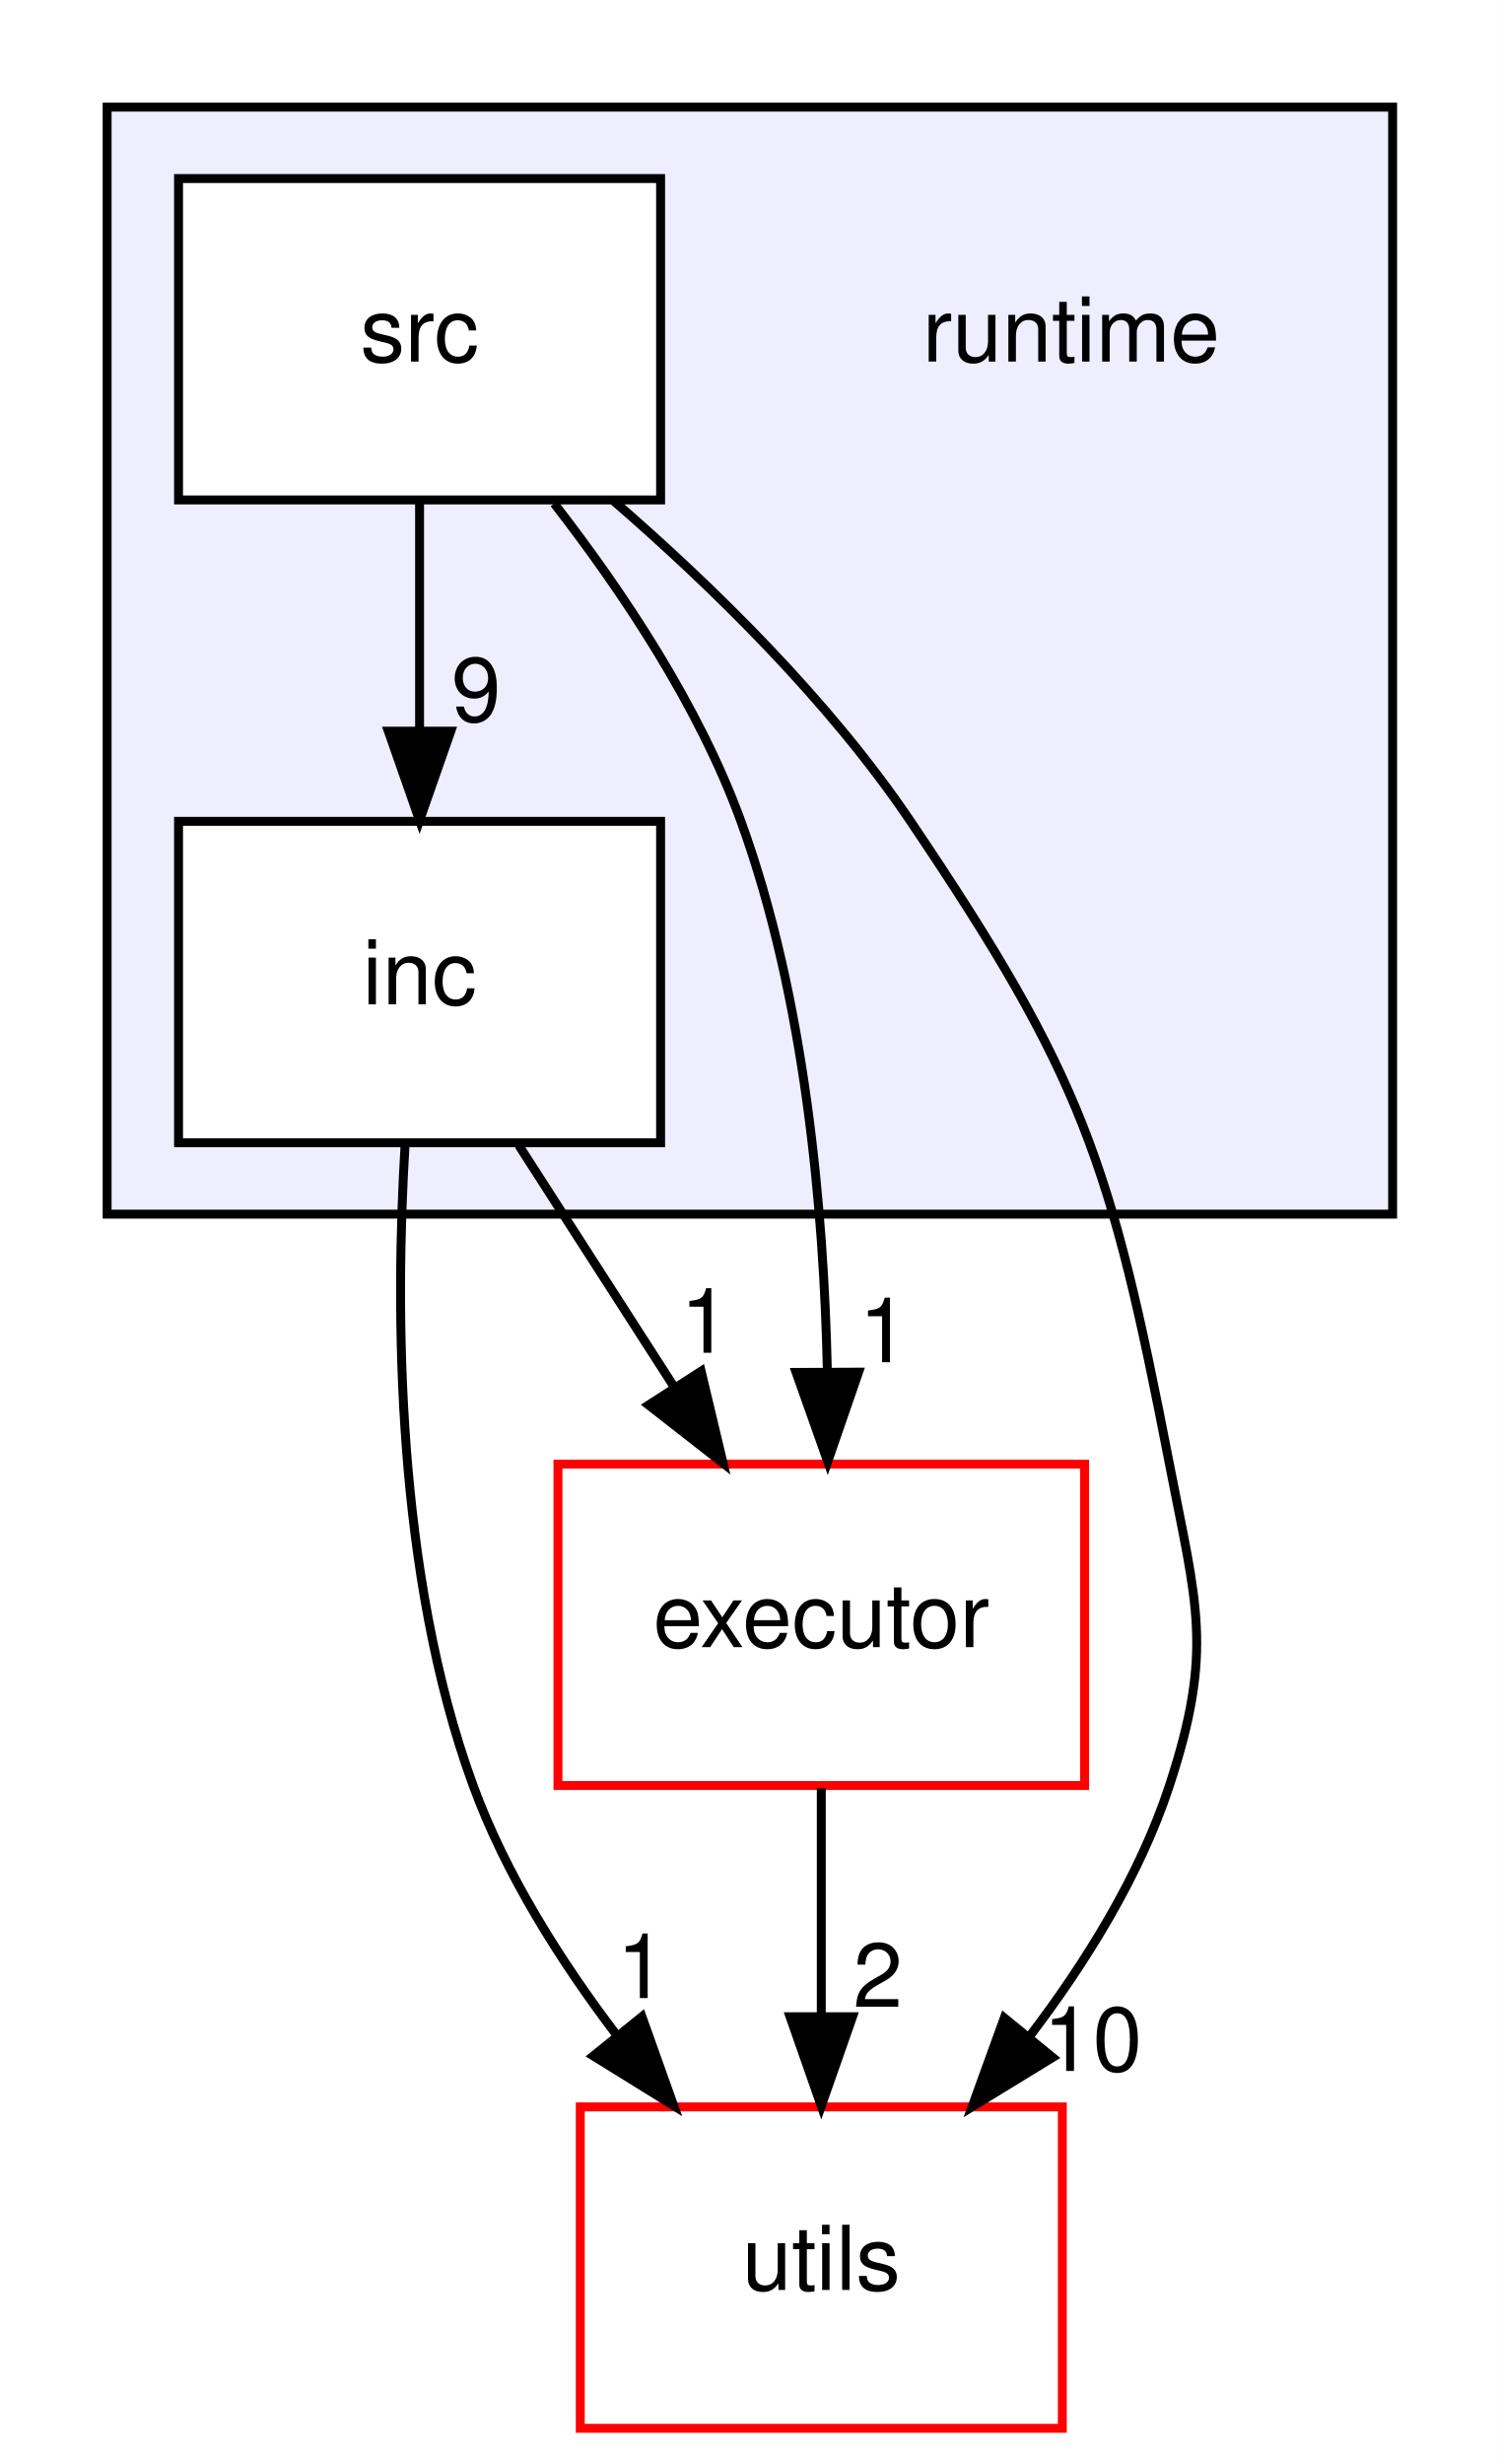
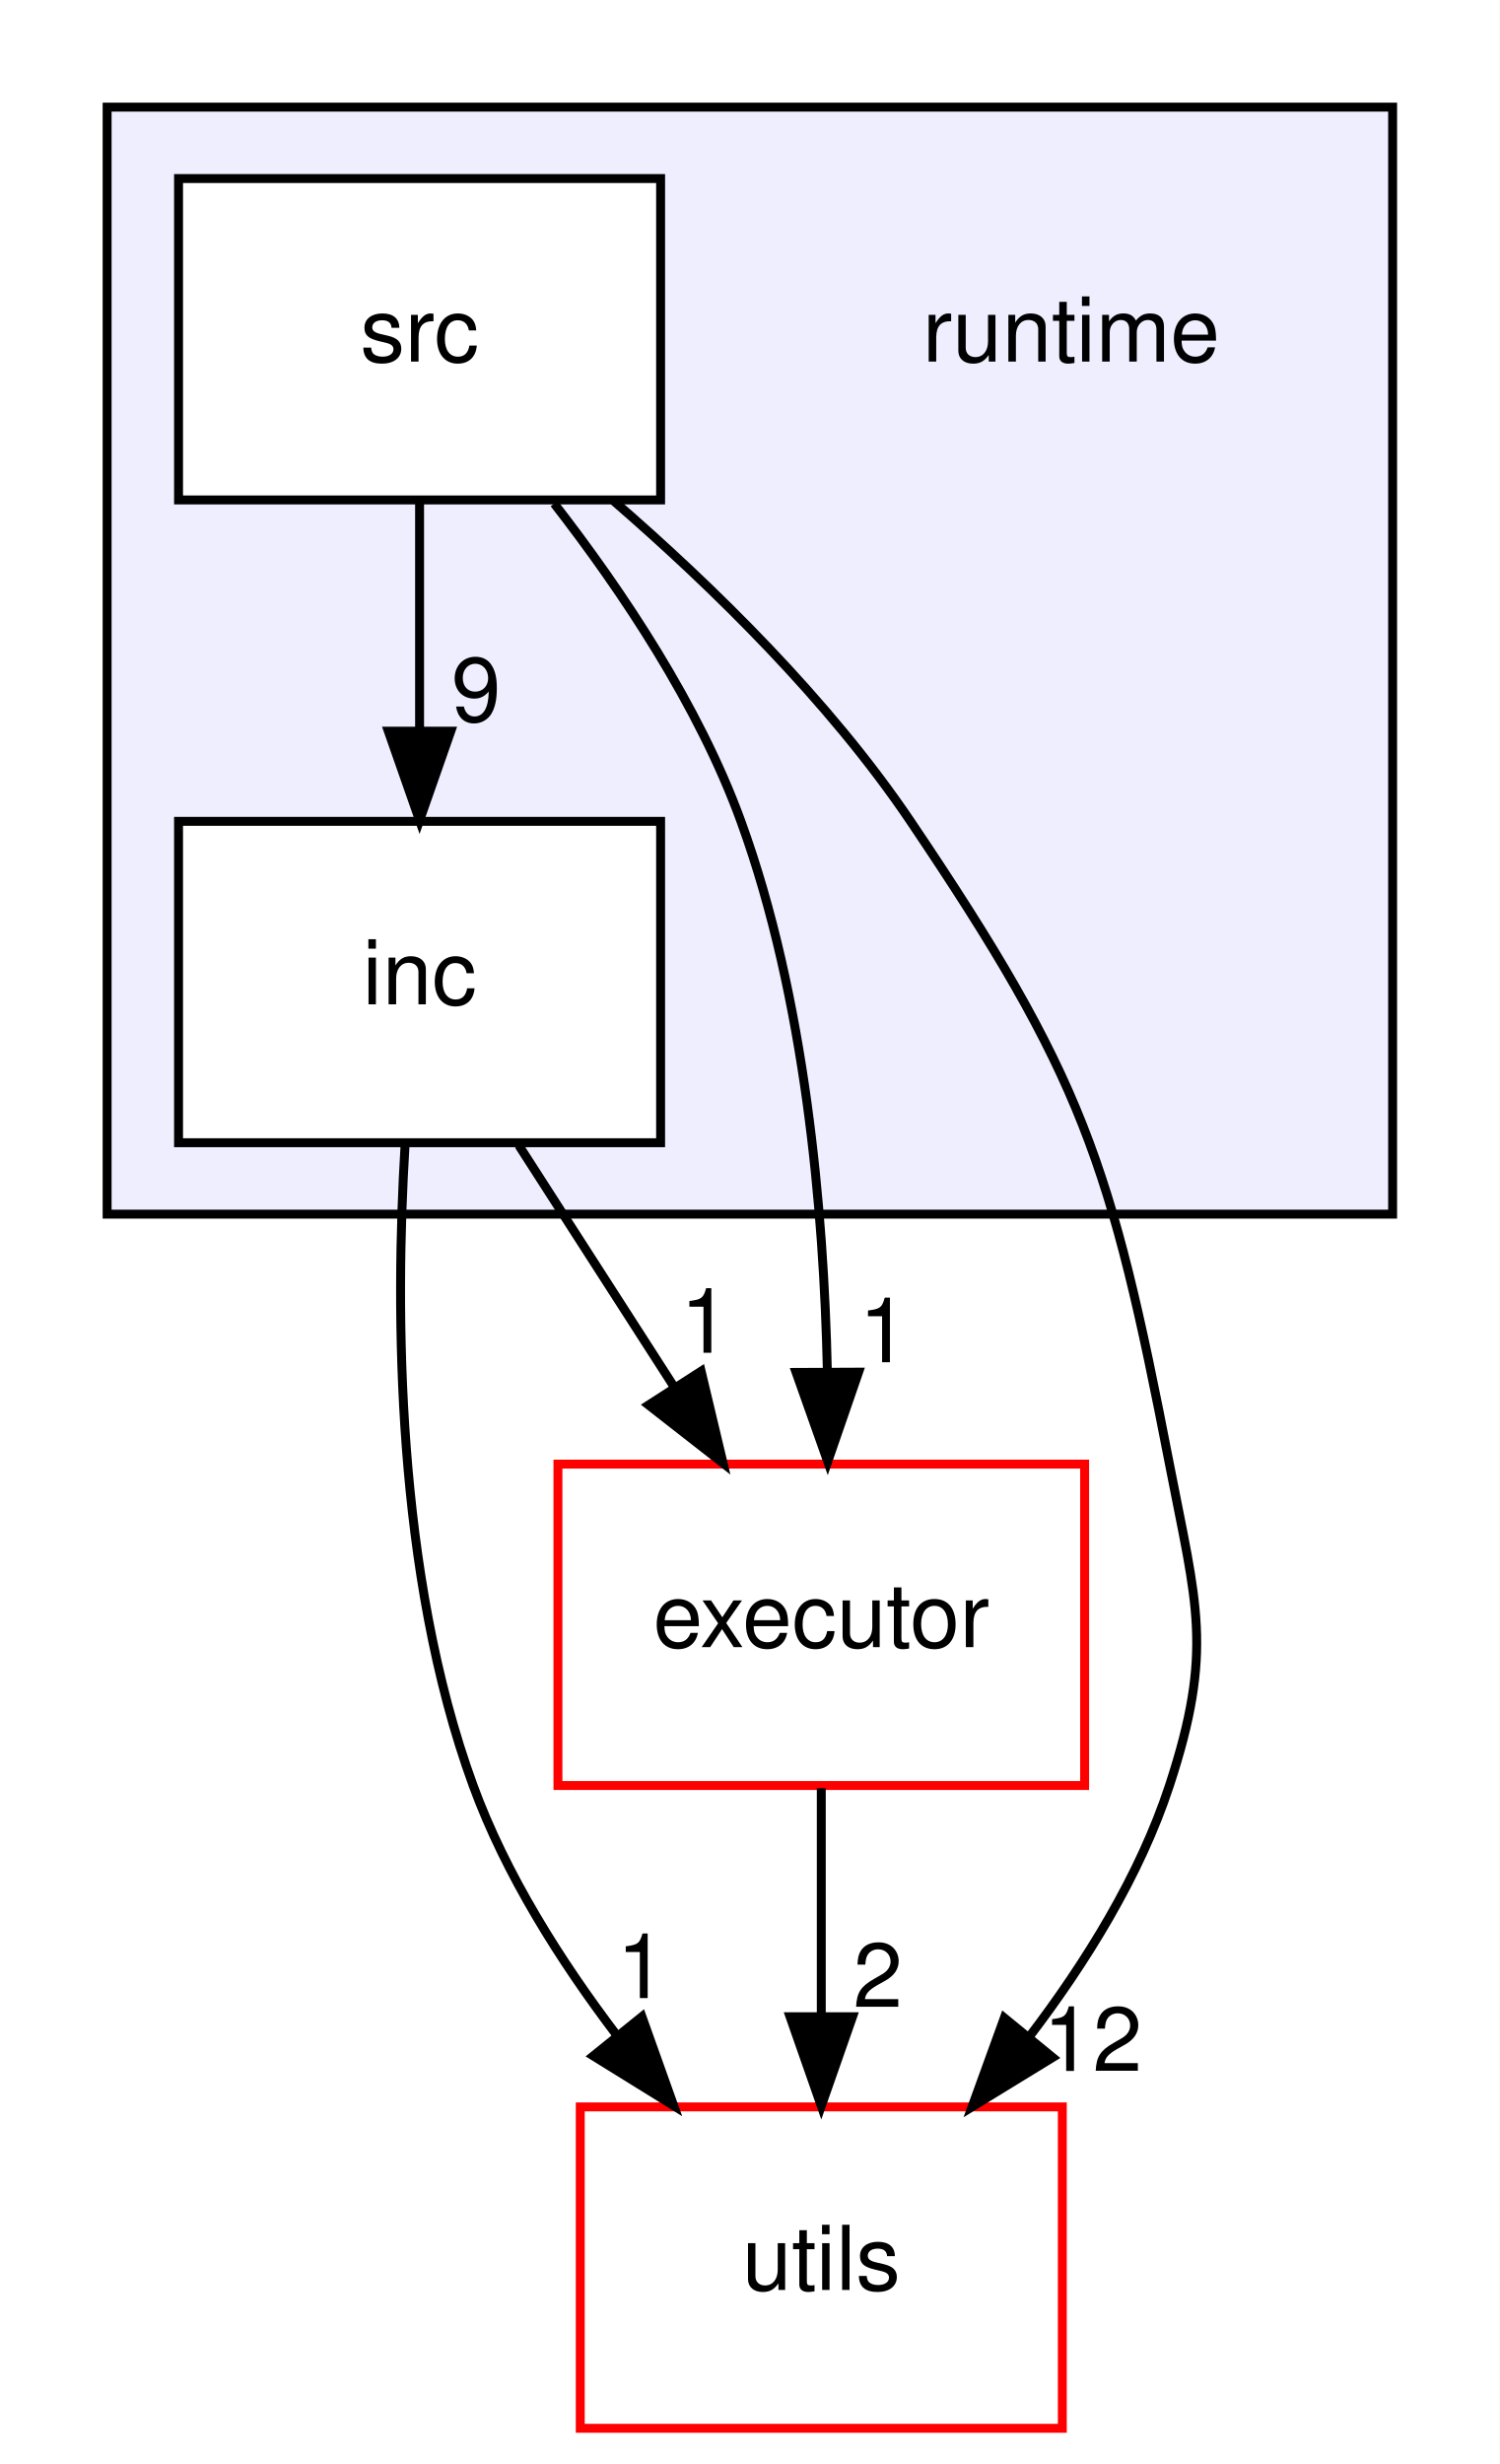
<svg xmlns="http://www.w3.org/2000/svg" xmlns:xlink="http://www.w3.org/1999/xlink" width="168pt" height="276pt" viewBox="0.00 0.00 168.00 276.00">
  <g id="graph0" class="graph" transform="scale(1 1) rotate(0) translate(4 272)">
    <polygon fill="white" stroke="transparent" points="-4,4 -4,-272 164,-272 164,4 -4,4" />
    <g id="clust1" class="cluster">
      <g id="a_clust1">
        <a xlink:href="dir_c6f90d7b3aff386cab2eb5eb40ce2f26.html" target="_top">
          <polygon fill="#eeeeff" stroke="black" points="8,-136 8,-260 152,-260 152,-136 8,-136" />
        </a>
      </g>
    </g>
    <g id="node1" class="node">
      <text text-anchor="middle" x="116" y="-231.5" font-family="Helvetica,sans-Serif" font-size="10.00">runtime</text>
    </g>
    <g id="node2" class="node">
      <g id="a_node2">
        <a xlink:href="dir_c2d23aafdf04533449ab55d5abc8d9ae.html" target="_top" xlink:title="inc">
          <polygon fill="white" stroke="black" points="70,-180 16,-180 16,-144 70,-144 70,-180" />
          <text text-anchor="middle" x="43" y="-159.5" font-family="Helvetica,sans-Serif" font-size="10.00">inc</text>
        </a>
      </g>
    </g>
    <g id="node4" class="node">
      <g id="a_node4">
        <a xlink:href="dir_f08c1ffadff6e9e08f49766ff6ac3753.html" target="_top" xlink:title="utils">
          <polygon fill="white" stroke="red" points="115,-36 61,-36 61,0 115,0 115,-36" />
          <text text-anchor="middle" x="88" y="-15.5" font-family="Helvetica,sans-Serif" font-size="10.00">utils</text>
        </a>
      </g>
    </g>
    <g id="edge4" class="edge">
      <path fill="none" stroke="black" d="M41.37,-143.68C40.26,-125.3 40.32,-95.71 49,-72 52.65,-62.02 58.8,-52.3 65.14,-43.96" />
      <polygon fill="black" stroke="black" points="67.91,-46.11 71.47,-36.13 62.46,-41.71 67.91,-46.11" />
      <g id="a_edge4-headlabel">
        <a xlink:href="dir_000019_000021.html" target="_top" xlink:title="1">
          <text text-anchor="middle" x="67.86" y="-48.19" font-family="Helvetica,sans-Serif" font-size="10.00">1</text>
        </a>
      </g>
    </g>
    <g id="node5" class="node">
      <g id="a_node5">
        <a xlink:href="dir_d6b47c55c117061889082b3039c4cfaf.html" target="_top" xlink:title="executor">
          <polygon fill="white" stroke="red" points="117.5,-108 58.5,-108 58.5,-72 117.5,-72 117.5,-108" />
          <text text-anchor="middle" x="88" y="-87.5" font-family="Helvetica,sans-Serif" font-size="10.00">executor</text>
        </a>
      </g>
    </g>
    <g id="edge5" class="edge">
      <path fill="none" stroke="black" d="M54.12,-143.7C59.36,-135.56 65.7,-125.69 71.48,-116.7" />
      <polygon fill="black" stroke="black" points="74.54,-118.41 77,-108.1 68.65,-114.62 74.54,-118.41" />
      <g id="a_edge5-headlabel">
        <a xlink:href="dir_000019_000013.html" target="_top" xlink:title="1">
          <text text-anchor="middle" x="74.99" y="-120.47" font-family="Helvetica,sans-Serif" font-size="10.00">1</text>
        </a>
      </g>
    </g>
    <g id="node3" class="node">
      <g id="a_node3">
        <a xlink:href="dir_1dbc2d7b85be1956d8759e1bd297c297.html" target="_top" xlink:title="src">
          <polygon fill="white" stroke="black" points="70,-252 16,-252 16,-216 70,-216 70,-252" />
          <text text-anchor="middle" x="43" y="-231.5" font-family="Helvetica,sans-Serif" font-size="10.00">src</text>
        </a>
      </g>
    </g>
    <g id="edge2" class="edge">
      <path fill="none" stroke="black" d="M43,-215.7C43,-207.98 43,-198.71 43,-190.11" />
      <polygon fill="black" stroke="black" points="46.5,-190.1 43,-180.1 39.5,-190.1 46.5,-190.1" />
      <g id="a_edge2-headlabel">
        <a xlink:href="dir_000020_000019.html" target="_top" xlink:title="9">
          <text text-anchor="middle" x="49.34" y="-191.2" font-family="Helvetica,sans-Serif" font-size="10.00">9</text>
        </a>
      </g>
    </g>
    <g id="edge1" class="edge">
      <path fill="none" stroke="black" d="M64.73,-215.9C75.83,-206.29 88.88,-193.52 98,-180 117.29,-151.4 120.44,-141.87 127,-108 130.04,-92.29 131.99,-87.2 127,-72 123.69,-61.91 117.63,-52.15 111.27,-43.82" />
      <polygon fill="black" stroke="black" points="113.92,-41.54 104.89,-36.01 108.5,-45.97 113.92,-41.54" />
      <g id="a_edge1-headlabel">
-         <a xlink:href="dir_000020_000021.html" target="_top" xlink:title="10">
-           <text text-anchor="middle" x="118.4" y="-40.03" font-family="Helvetica,sans-Serif" font-size="10.00">10</text>
+         <a xlink:href="dir_000020_000021.html" target="_top" xlink:title="12">
+           <text text-anchor="middle" x="118.4" y="-40.03" font-family="Helvetica,sans-Serif" font-size="10.00">12</text>
        </a>
      </g>
    </g>
    <g id="edge3" class="edge">
      <path fill="none" stroke="black" d="M58.08,-215.6C65.69,-205.8 74.29,-192.96 79,-180 86.2,-160.21 88.29,-136.41 88.68,-118.4" />
      <polygon fill="black" stroke="black" points="92.18,-118.3 88.72,-108.28 85.18,-118.27 92.18,-118.3" />
      <g id="a_edge3-headlabel">
        <a xlink:href="dir_000020_000013.html" target="_top" xlink:title="1">
          <text text-anchor="middle" x="95" y="-119.41" font-family="Helvetica,sans-Serif" font-size="10.00">1</text>
        </a>
      </g>
    </g>
    <g id="edge6" class="edge">
      <path fill="none" stroke="black" d="M88,-71.7C88,-63.98 88,-54.71 88,-46.11" />
      <polygon fill="black" stroke="black" points="91.5,-46.1 88,-36.1 84.5,-46.1 91.5,-46.1" />
      <g id="a_edge6-headlabel">
        <a xlink:href="dir_000013_000021.html" target="_top" xlink:title="2">
          <text text-anchor="middle" x="94.34" y="-47.2" font-family="Helvetica,sans-Serif" font-size="10.00">2</text>
        </a>
      </g>
    </g>
  </g>
</svg>
